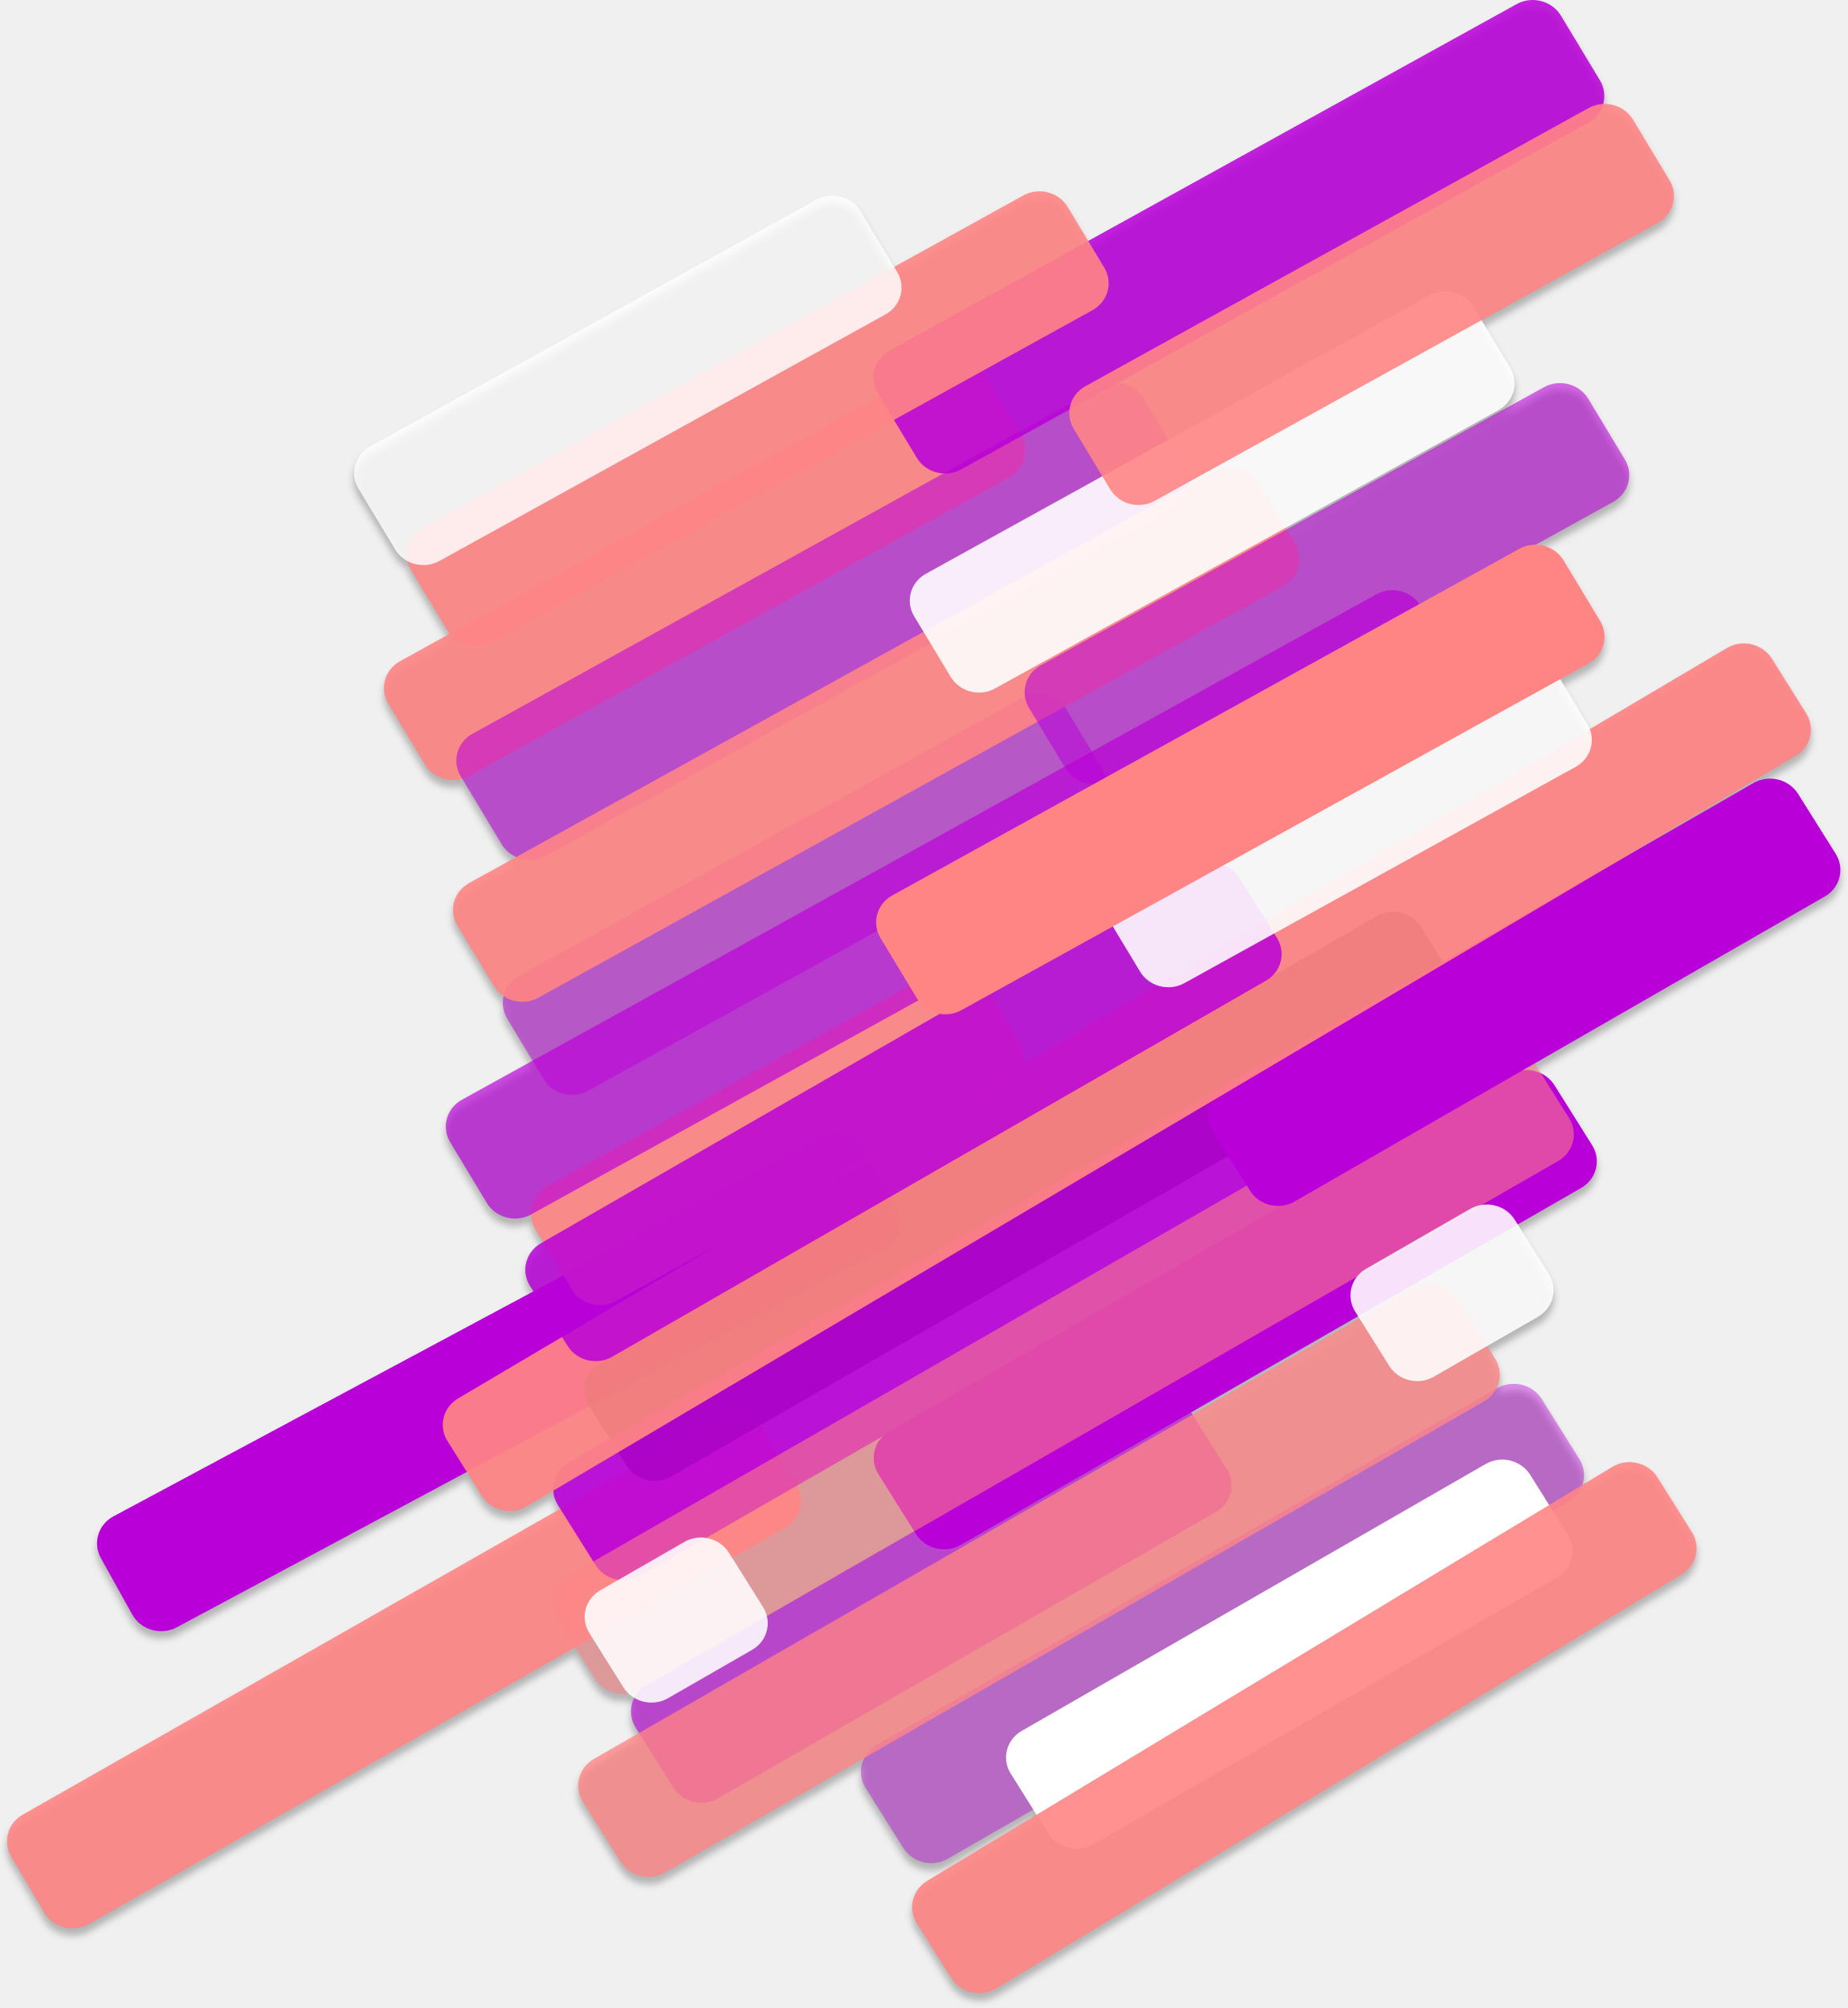
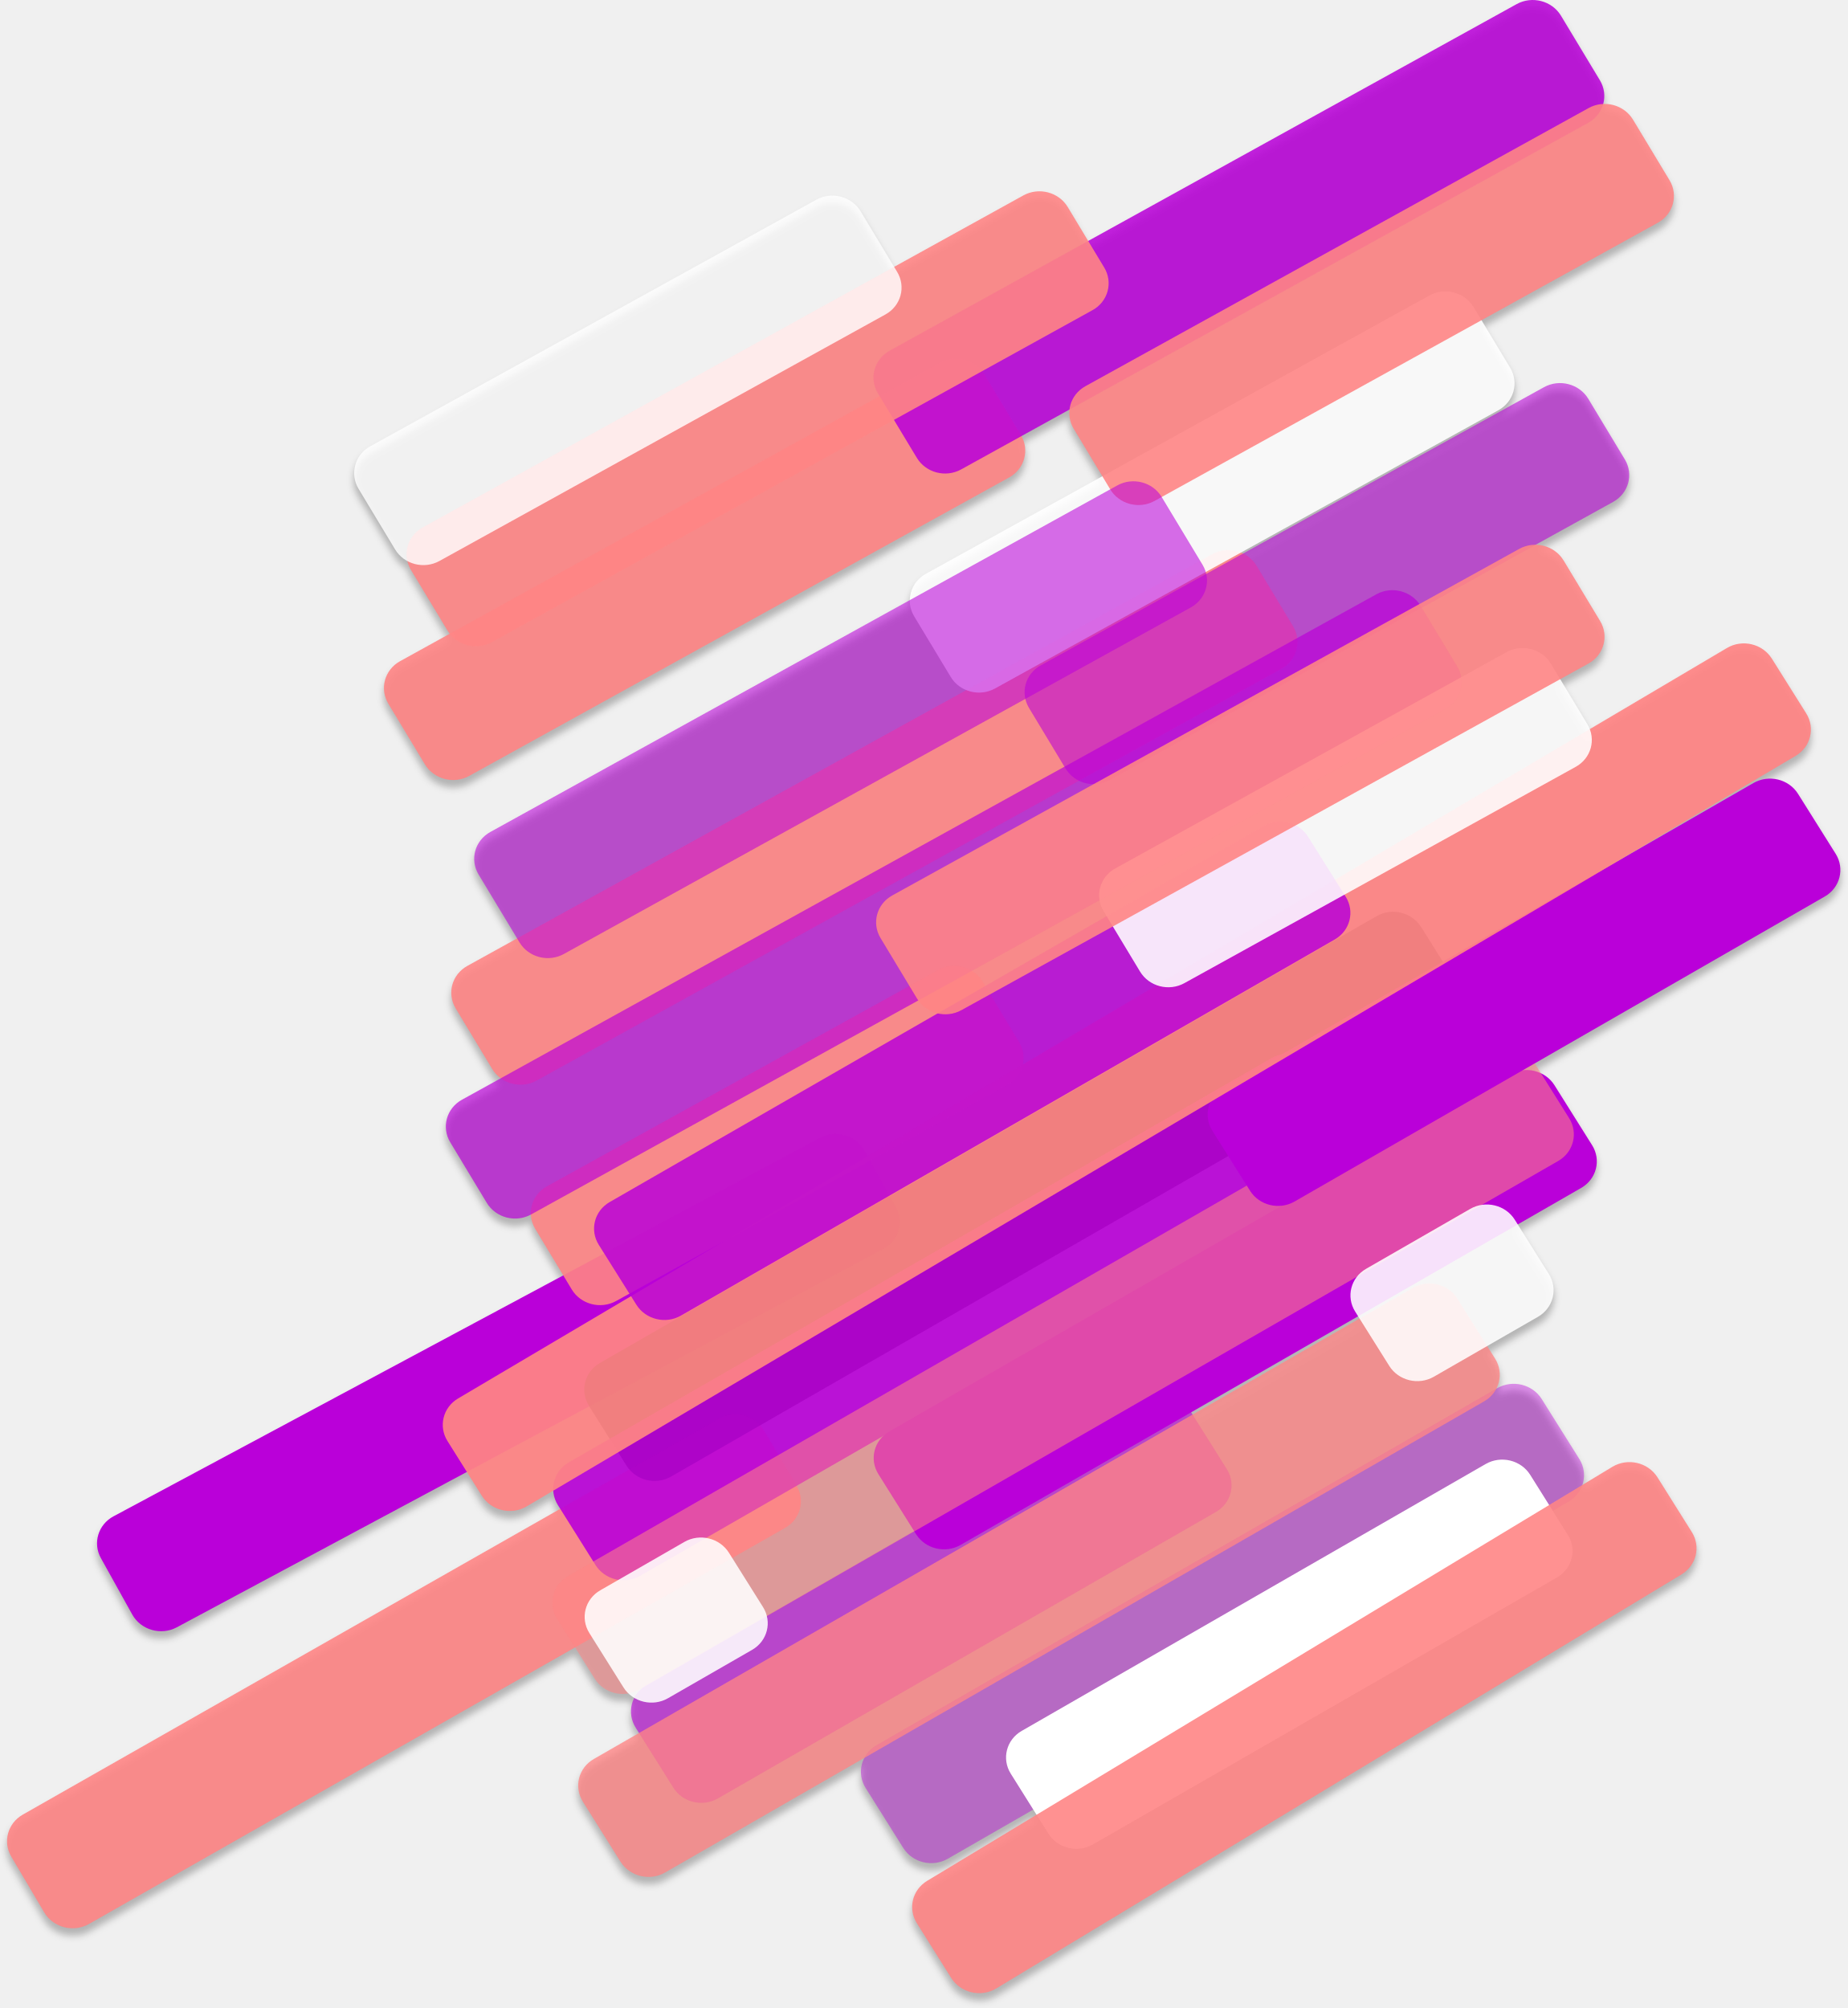
<svg xmlns="http://www.w3.org/2000/svg" width="1048" height="1139" viewBox="0 0 1048 1139" fill="none">
  <g filter="url(#filter0_d)">
    <path d="M57.249 883.825C52.512 875.304 55.683 864.773 64.386 860.108L465.121 645.462C474.095 640.655 485.493 643.925 490.378 652.709L508.166 684.696C512.903 693.215 509.732 703.749 501.029 708.411L100.294 923.056C91.319 927.868 79.922 924.595 75.037 915.81L57.249 883.825Z" fill="#BA00D9" />
    <path d="M6.424 1053.19C1.463 1044.8 4.354 1034.19 12.931 1029.31L407.85 804.633C416.694 799.6 428.175 802.581 433.29 811.243L451.919 842.768C456.88 851.165 453.989 861.776 445.412 866.658L50.493 1091.33C41.648 1096.36 30.168 1093.38 25.052 1084.72L6.424 1053.19Z" fill="#FF8585" fill-opacity="0.9" />
    <path opacity="0.77" d="M491.047 1014.19C485.78 1005.8 488.553 994.942 497.242 989.941L849.306 787.433C857.995 782.438 869.31 785.187 874.577 793.579L895.922 827.588C901.189 835.98 898.416 846.834 889.727 851.835L537.663 1054.34C528.974 1059.34 517.659 1056.59 512.392 1048.2L491.047 1014.19Z" fill="#BA00D9" fill-opacity="0.53" />
    <path d="M573.382 1006.08C568.114 997.691 570.888 986.831 579.577 981.836L842.788 830.434C851.477 825.434 862.791 828.188 868.059 836.58L889.403 870.589C894.672 878.981 891.898 889.835 883.209 894.836L619.998 1046.24C611.309 1051.23 599.994 1048.48 594.726 1040.09L573.382 1006.08Z" fill="white" />
    <path opacity="0.61" d="M360.608 979.989C355.34 971.597 358.113 960.738 366.802 955.743L649.358 793.212C658.047 788.217 669.362 790.965 674.629 799.362L695.974 833.366C701.242 841.758 698.468 852.618 689.779 857.613L407.223 1020.14C398.534 1025.14 387.22 1022.39 381.952 1013.99L360.608 979.989Z" fill="#BA00D9" />
    <path d="M334.084 797.381C328.816 788.989 331.59 778.132 340.279 773.134L780.89 519.69C789.579 514.693 800.894 517.444 806.162 525.837L827.506 559.844C832.774 568.237 830.001 579.092 821.311 584.09L380.7 837.535C372.011 842.531 360.696 839.782 355.429 831.385L334.084 797.381Z" fill="black" fill-opacity="0.77" />
    <path opacity="0.9" d="M316.487 853.73C311.219 845.339 313.992 834.484 322.682 829.484L721.32 600.184C730.009 595.186 741.324 597.938 746.592 606.332L767.936 640.337C773.204 648.731 770.431 659.586 761.742 664.584L363.103 893.885C354.413 898.88 343.099 896.132 337.831 887.74L316.487 853.73Z" fill="#BA00D9" />
    <path d="M498.292 836.186C493.024 827.794 495.798 816.94 504.487 811.939L856.55 609.431C865.24 604.433 876.554 607.185 881.822 615.578L903.166 649.585C908.434 657.977 905.661 668.833 896.971 673.831L544.908 876.34C536.219 881.341 524.904 878.587 519.636 870.195L498.292 836.186Z" fill="#BA00D9" />
    <path opacity="0.61" d="M316.032 918.234C310.764 909.842 313.538 898.983 322.227 893.988L843.532 594.127C852.221 589.129 863.536 591.881 868.804 600.274L890.148 634.28C895.416 642.674 892.642 653.529 883.953 658.527L362.648 958.383C353.959 963.384 342.644 960.63 337.377 952.238L316.032 918.234Z" fill="#FF8585" fill-opacity="0.9" />
    <path opacity="0.88" d="M334.326 926.314C329.058 917.922 331.831 907.068 340.52 902.068L388.237 874.619C396.926 869.624 408.241 872.373 413.508 880.77L432.859 911.599C438.127 919.991 435.353 930.845 426.664 935.845L378.947 963.288C370.258 968.289 358.944 965.535 353.676 957.143L334.326 926.314Z" fill="white" />
    <path opacity="0.87" d="M330.668 1022.01C325.4 1013.61 328.174 1002.76 336.863 997.76L801.511 730.493C810.201 725.495 821.515 728.247 826.783 736.64L848.127 770.647C853.395 779.039 850.621 789.896 841.932 794.891L377.284 1062.16C368.595 1067.16 357.28 1064.41 352.013 1056.02L330.668 1022.01Z" fill="#FF8585" fill-opacity="0.9" />
    <path d="M687.757 641.392C682.489 632.999 685.263 622.143 693.952 617.145L994.719 444.143C1003.41 439.145 1014.72 441.897 1019.99 450.29L1041.33 484.296C1046.6 492.689 1043.83 503.545 1035.14 508.543L734.373 681.545C725.684 686.543 714.369 683.791 709.102 675.398L687.757 641.392Z" fill="#BA00D9" />
    <path opacity="0.95" d="M253.838 817.393C248.616 809.072 251.292 798.315 259.841 793.26L979.676 367.561C988.371 362.417 999.821 365.131 1005.13 373.596L1024.62 404.636C1029.84 412.957 1027.17 423.715 1018.62 428.771L298.784 854.47C290.085 859.611 278.634 856.9 273.321 848.433L253.838 817.393Z" fill="#FF8585" fill-opacity="0.98" />
    <path d="M520.115 1090.91C514.928 1082.65 517.529 1071.96 525.97 1066.87L914.641 832.049C923.347 826.789 934.903 829.473 940.255 837.994L959.73 869.029C964.921 877.296 962.32 887.977 953.875 893.075L565.206 1127.89C556.501 1133.15 544.944 1130.47 539.595 1121.95L520.115 1090.91Z" fill="#FF8585" fill-opacity="0.9" />
    <path opacity="0.9" d="M578.132 591.14C583.248 599.622 580.28 610.43 571.503 615.281L349.493 737.987C340.716 742.837 329.454 739.894 324.339 731.411L303.623 697.063C298.508 688.581 301.475 677.772 310.252 672.922L532.263 550.216C541.039 545.365 552.3 548.309 557.416 556.791L578.132 591.14Z" fill="#FF8585" />
-     <path d="M300.656 729.448C295.388 721.054 298.161 710.199 306.85 705.201L677.762 491.85C686.451 486.851 697.766 489.603 703.034 497.997L724.378 532.003C729.646 540.396 726.873 551.251 718.183 556.249L347.271 769.601C338.582 774.599 327.268 771.847 322 763.454L300.656 729.448Z" fill="#BA00D9" fill-opacity="0.84" />
-     <path opacity="0.9" d="M625.704 436.811C630.819 445.293 627.852 456.102 619.075 460.953L333.591 618.74C324.814 623.591 313.552 620.647 308.437 612.165L287.721 577.817C282.606 569.334 285.573 558.526 294.35 553.675L579.835 395.887C588.611 391.036 599.872 393.98 604.988 402.462L625.704 436.811Z" fill="#BA00D9" fill-opacity="0.56" />
-     <path d="M579.1 246.693C584.216 255.175 581.248 265.983 572.472 270.834L266.181 440.121C257.405 444.972 246.143 442.028 241.027 433.546L220.312 399.198C215.196 390.715 218.164 379.907 226.94 375.056L533.231 205.769C542.007 200.918 553.269 203.862 558.385 212.344L579.1 246.693Z" fill="#FF8585" fill-opacity="0.91" />
-     <path d="M672.058 264.684C677.174 273.166 674.206 283.975 665.43 288.825L309.719 485.427C300.942 490.278 289.68 487.334 284.565 478.852L261.364 440.383C256.248 431.9 259.216 421.092 267.992 416.241L623.704 219.639C632.48 214.788 643.741 217.732 648.857 226.214L672.058 264.684Z" fill="#BA00D9" fill-opacity="0.57" />
-     <path d="M734.547 308.261C739.663 316.743 736.695 327.552 727.919 332.402L305.375 565.943C296.598 570.794 285.337 567.85 280.221 559.368L259.505 525.019C254.39 516.537 257.358 505.729 266.134 500.878L688.678 267.337C697.455 262.486 708.716 265.43 713.832 273.912L734.547 308.261Z" fill="#FF8585" fill-opacity="0.9" />
+     <path d="M339.668 706.091C334.4 697.698 337.174 686.843 345.863 681.845L716.774 468.493C725.464 463.495 736.778 466.247 742.046 474.64L763.391 508.647C768.658 517.04 765.885 527.895 757.195 532.893L386.284 746.245C377.595 751.242 366.28 748.491 361.012 740.098L339.668 706.091Z" fill="#BA00D9" fill-opacity="0.84" />
+     <path d="M579.1 246.693C584.216 255.175 581.248 265.983 572.472 270.834L266.181 440.121C257.405 444.972 246.143 442.028 241.027 433.546L220.312 399.198C215.196 390.715 218.164 379.907 226.94 375.056L533.231 205.769C542.008 200.918 553.269 203.862 558.385 212.344L579.1 246.693Z" fill="#FF8585" fill-opacity="0.91" />
+     <path d="M733.547 355.261C738.663 363.743 735.695 374.552 726.919 379.402L304.375 612.943C295.598 617.794 284.337 614.85 279.221 606.368L258.505 572.019C253.39 563.537 256.358 552.729 265.134 547.878L687.678 314.337C696.455 309.486 707.716 312.43 712.832 320.912L733.547 355.261Z" fill="#FF8585" fill-opacity="0.9" />
    <path opacity="0.72" d="M921.726 260.563C926.839 269.045 923.873 279.854 915.095 284.704L629.612 442.492C620.835 447.343 609.573 444.399 604.458 435.917L583.742 401.568C578.627 393.086 581.594 382.278 590.371 377.427L875.855 219.639C884.632 214.788 895.893 217.732 901.009 226.214L921.726 260.563Z" fill="#BA00D9" fill-opacity="0.79" />
    <path opacity="0.68" d="M826.635 378.032C831.752 386.514 828.783 397.323 820.007 402.173L301.285 688.872C292.508 693.722 281.247 690.778 276.132 682.296L255.416 647.948C250.3 639.465 253.268 628.657 262.044 623.806L780.766 337.108C789.543 332.257 800.804 335.201 805.92 343.683L826.635 378.032Z" fill="#BA00D9" />
    <path d="M907.588 45.521C912.704 54.004 909.736 64.812 900.96 69.663L545.249 266.265C536.473 271.116 525.211 268.172 520.095 259.69L498.016 223.081C492.9 214.598 495.868 203.79 504.645 198.939L860.356 2.337C869.132 -2.514 880.394 0.43 885.51 8.912L907.588 45.521Z" fill="#BA00D9" fill-opacity="0.86" />
    <path d="M626.409 151.772C631.524 160.255 628.557 171.063 619.78 175.914L279.014 364.256C270.238 369.107 258.976 366.163 253.86 357.681L233.145 323.332C228.029 314.85 230.997 304.041 239.773 299.19L580.54 110.849C589.316 105.998 600.578 108.942 605.693 117.424L626.409 151.772Z" fill="#FF8585" fill-opacity="0.9" />
    <path opacity="0.88" d="M768.751 743.955C763.484 735.562 766.257 724.706 774.947 719.708L834.038 685.718C842.727 680.72 854.041 683.472 859.31 691.865L878.66 722.695C883.928 731.088 881.154 741.943 872.465 746.941L813.374 780.932C804.685 785.927 793.37 783.178 788.102 774.784L768.751 743.955Z" fill="white" />
    <path opacity="0.9" d="M856.673 208.549C861.789 217.031 858.821 227.84 850.045 232.691L564.471 390.528C555.694 395.379 544.432 392.434 539.317 383.953L518.601 349.604C513.486 341.121 516.453 330.313 525.23 325.462L810.804 167.625C819.581 162.775 830.842 165.718 835.958 174.201L856.673 208.549Z" fill="white" />
    <path opacity="0.82" d="M508.939 154.224C514.055 162.706 511.087 173.514 502.31 178.365L249.278 318.217C240.501 323.067 229.239 320.124 224.124 311.641L203.408 277.293C198.293 268.811 201.26 258.002 210.037 253.152L463.07 113.3C471.846 108.449 483.108 111.393 488.224 119.875L508.939 154.224Z" fill="white" />
    <path d="M947.078 102.21C952.198 110.692 949.226 121.5 940.454 126.351L654.967 284.139C646.19 288.99 634.929 286.046 629.813 277.564L609.098 243.215C603.982 234.733 606.95 223.924 615.726 219.074L901.211 61.286C909.987 56.435 921.249 59.379 926.363 67.861L947.078 102.21Z" fill="#FF8585" fill-opacity="0.9" />
    <path opacity="0.88" d="M900.51 410.825C905.626 419.307 902.658 430.116 893.881 434.966L671.871 557.672C663.094 562.523 651.833 559.579 646.717 551.097L626.001 516.748C620.886 508.266 623.854 497.458 632.63 492.607L854.641 369.901C863.417 365.05 874.679 367.994 879.795 376.476L900.51 410.825Z" fill="white" />
-     <path d="M907.712 352.261C912.831 360.743 909.865 371.552 901.087 376.403L545.374 573.004C536.598 577.855 525.337 574.912 520.221 566.429L499.505 532.081C494.39 523.599 497.357 512.79 506.134 507.939L861.845 311.337C870.622 306.486 881.883 309.43 886.999 317.912L907.712 352.261Z" fill="#FF8585" />
+     <path opacity="0.9" d="M907.712 352.261C912.831 360.743 909.865 371.552 901.087 376.403L545.374 573.004C536.598 577.855 525.337 574.912 520.221 566.429L499.505 532.081C494.39 523.599 497.357 512.79 506.134 507.939L861.845 311.337C870.622 306.486 881.883 309.43 886.999 317.912L907.712 352.261Z" fill="#FF8585" />
+     <path d="M682.2 320.382C687.315 328.864 684.348 339.673 675.571 344.524L319.86 541.125C311.084 545.976 299.822 543.032 294.707 534.55L271.505 496.081C266.39 487.598 269.357 476.79 278.134 471.939L633.845 275.337C642.622 270.486 653.883 273.43 658.999 281.912L682.2 320.382Z" fill="#BA00D9" fill-opacity="0.57" />
  </g>
  <defs>
    <filter id="filter0_d" x="0" y="0" width="1048" height="1138.59" filterUnits="userSpaceOnUse" color-interpolation-filters="sRGB">
      <feFlood flood-opacity="0" result="BackgroundImageFix" />
      <feColorMatrix in="SourceAlpha" type="matrix" values="0 0 0 0 0 0 0 0 0 0 0 0 0 0 0 0 0 0 127 0" />
      <feOffset dy="4" />
      <feGaussianBlur stdDeviation="2" />
      <feColorMatrix type="matrix" values="0 0 0 0 0 0 0 0 0 0 0 0 0 0 0 0 0 0 0.25 0" />
      <feBlend mode="normal" in2="BackgroundImageFix" result="effect1_dropShadow" />
      <feBlend mode="normal" in="SourceGraphic" in2="effect1_dropShadow" result="shape" />
    </filter>
  </defs>
</svg>
